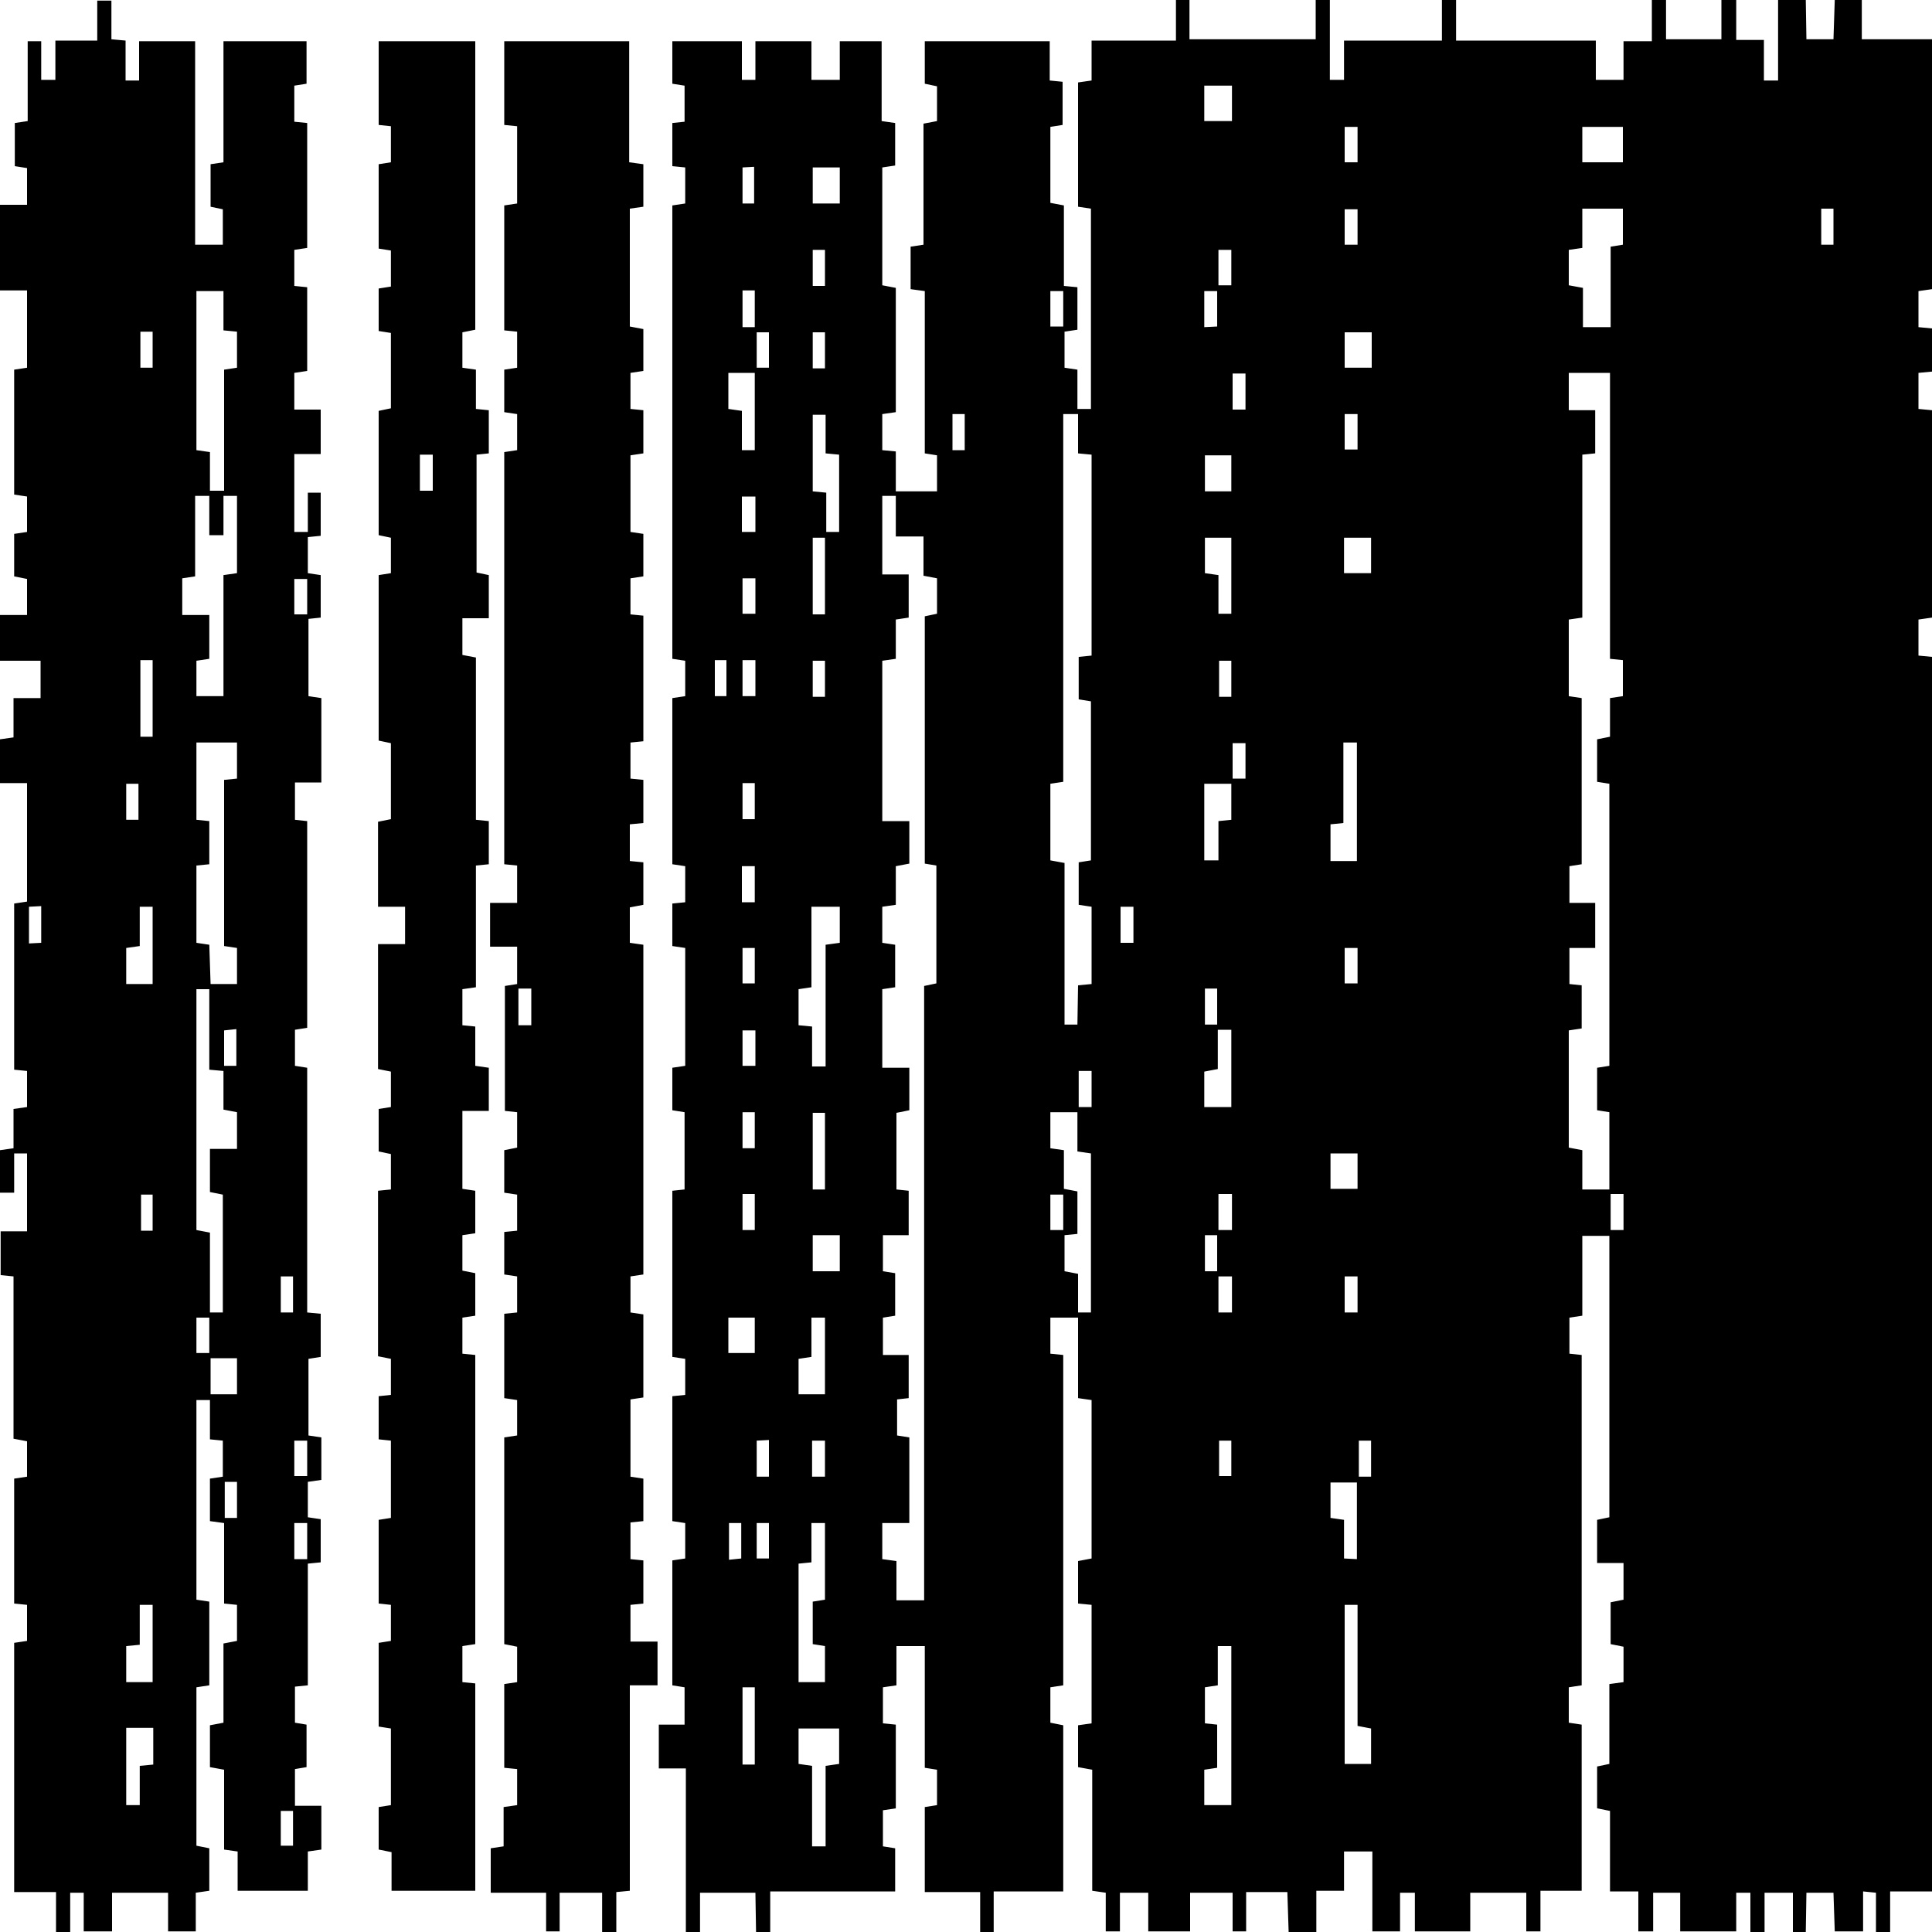
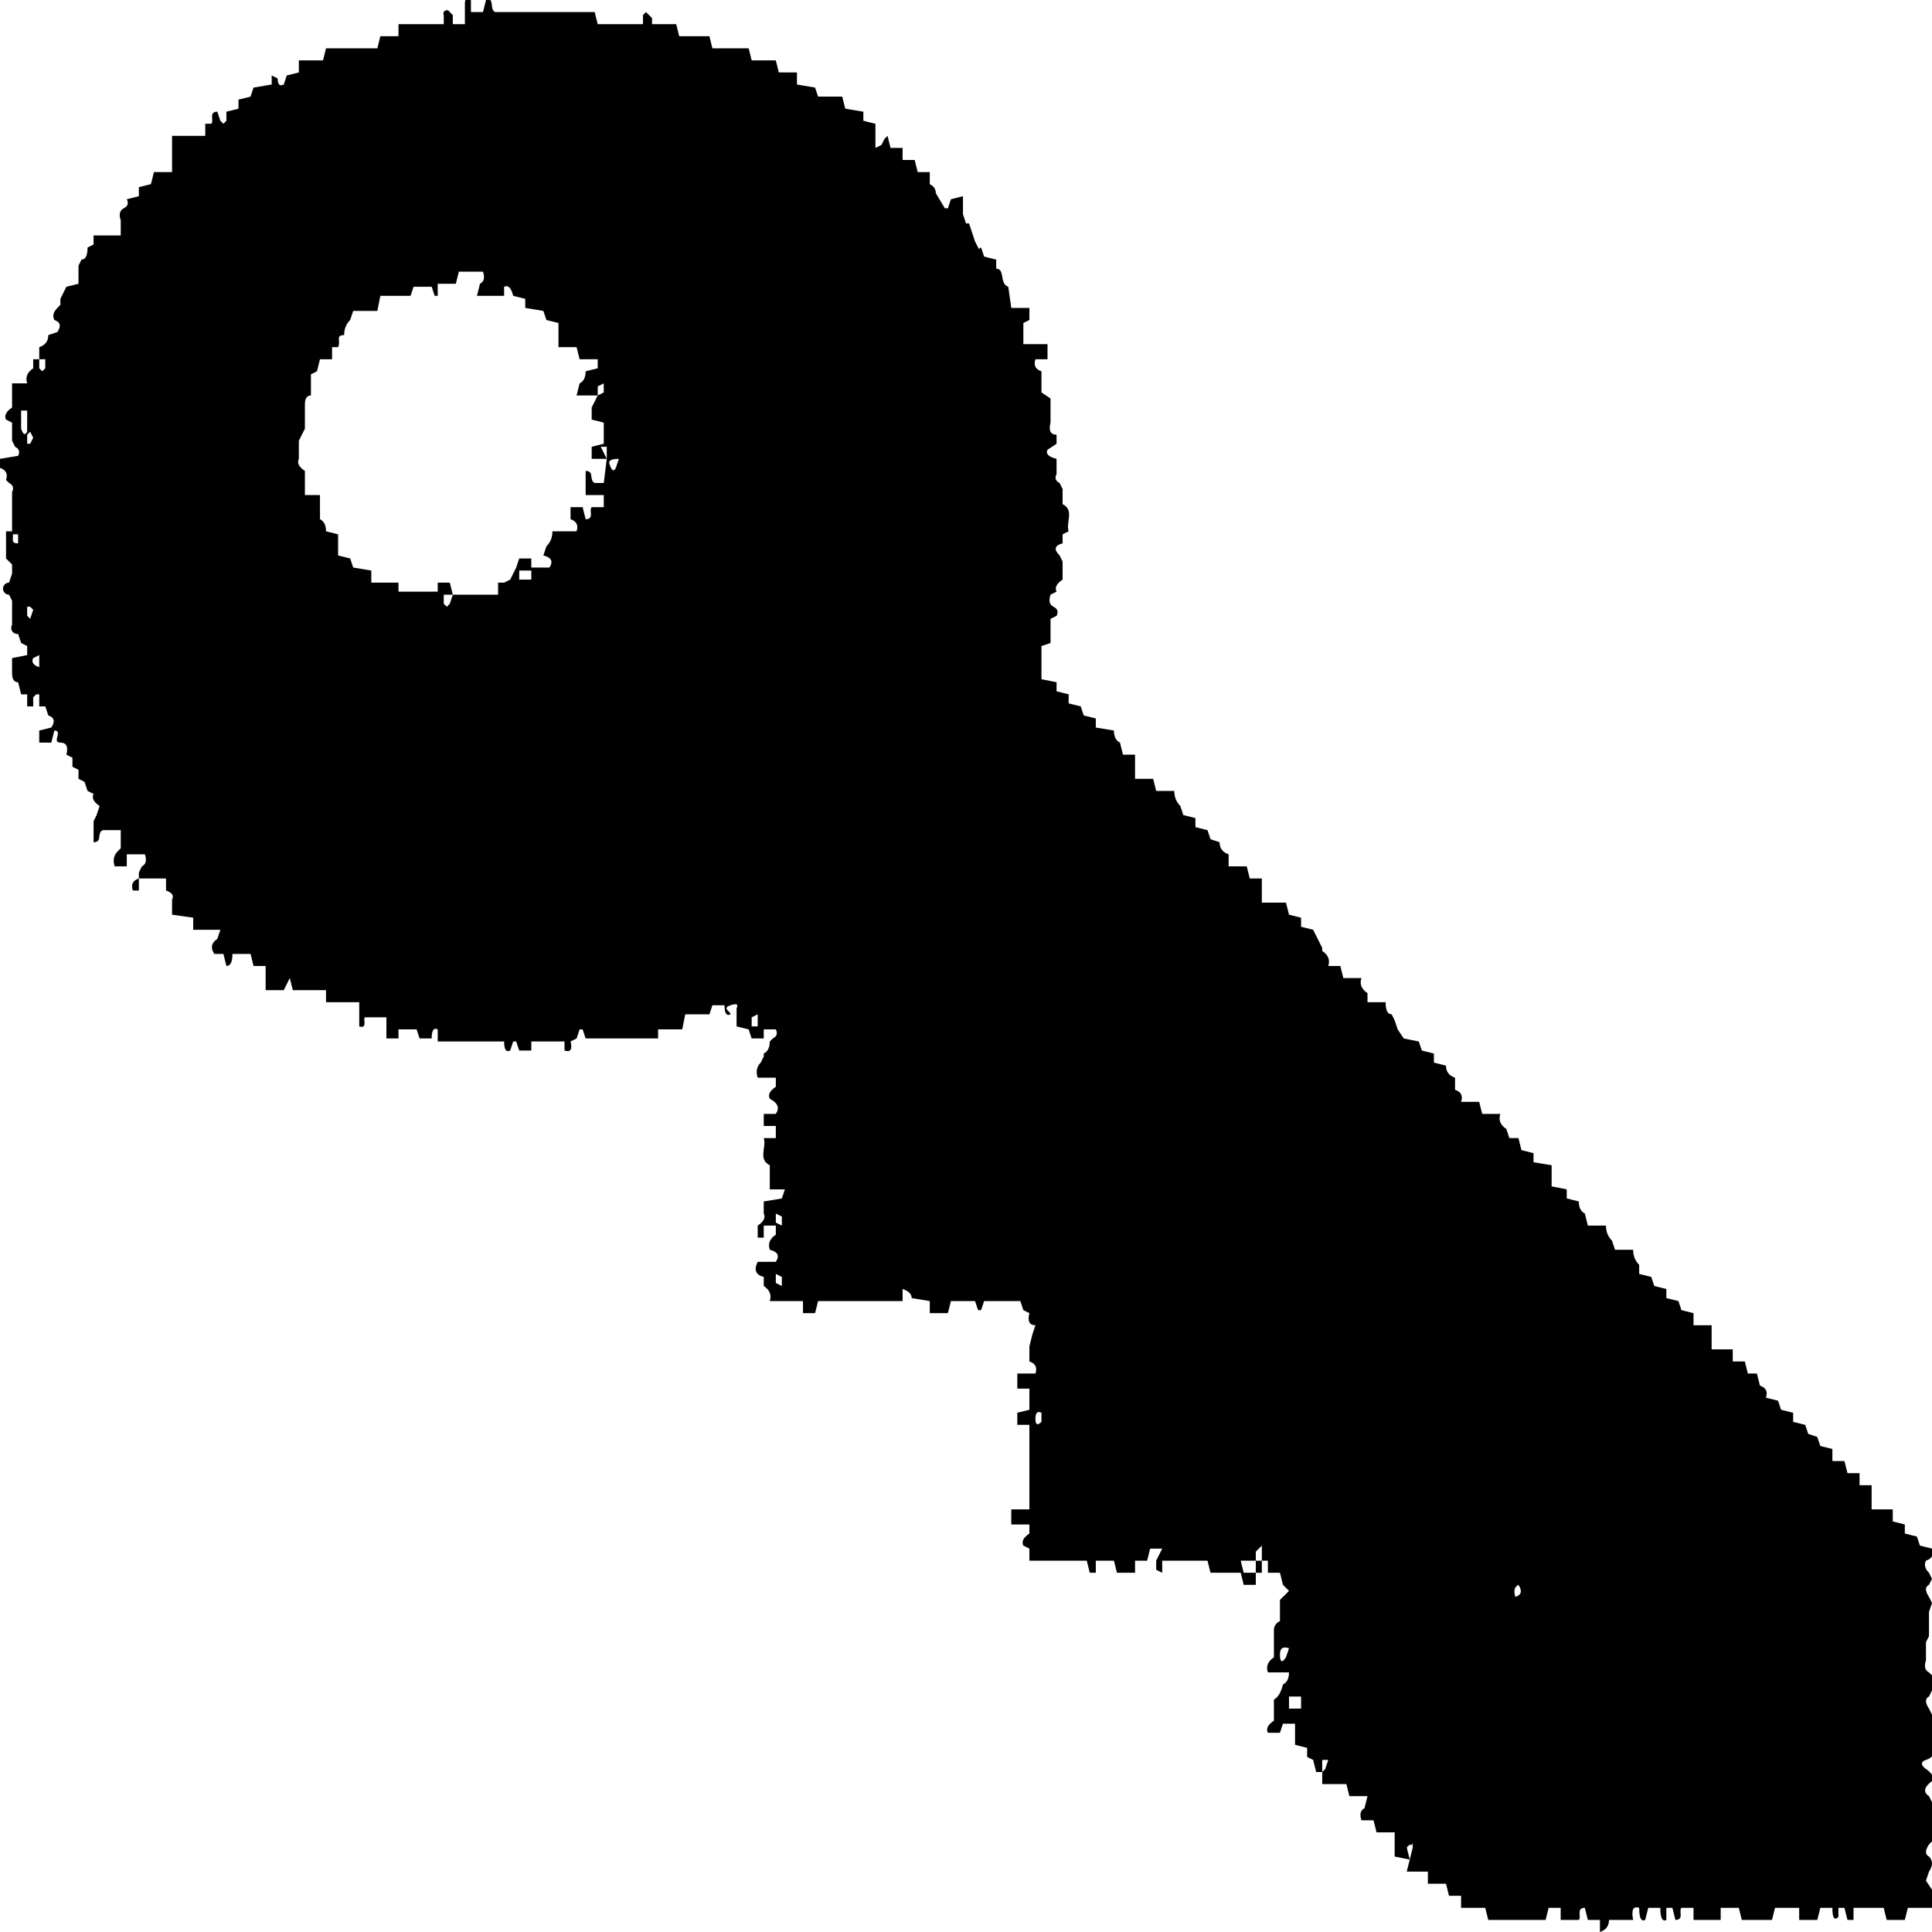
- <svg xmlns="http://www.w3.org/2000/svg" viewBox="0 0 3000 3000">
-   <path d="m2456 2617-20 3v55l20 3v258h-64v63h-22v-60h-87v60h-86v-60h-23v60h-43v-124h-44v61h-43v64h-43l-2-62h-64v61h-21v-60h-66v60h-65v-60h-44v60h-22v-60l-21-3v-188l-22-4v-65l21-3v-184l-21-2v-66l21-4v-246l-21-3v-125h-43v56l20 2v513l-20 3v55l20 4v258h-108v63h-21v-62h-86v-132l19-3v-55l-19-3v-189h-44v61l-21 3v56l20 2v130l-20 3v56l19 3v67h-194v63h-22l-1-61h-86v61h-22v-254h-42v-68h40v-58l-19-3v-194l20-3v-55l-20-3v-194l20-2v-56l-20-3v-258l19-2v-120l-19-3v-66l20-3v-183l-20-3v-66l20-2v-56l-20-3v-258l20-3v-55l-20-3V319l20-3v-56l-20-2v-67l19-2v-56l-19-3V64h108v60h21V64h87v60h44V64h65v124l21 3v66l-20 3v183l21 4v193l-21 3v56l21 2v62h64v-56l-19-3V452l-22-3v-66l20-3V192l21-4v-54l-19-4V64h194v61l20 2v67l-19 3v118l21 4v125l21 2v66l-20 3v56l20 3v61h21V324l-20-3V128l21-3V63h131V0h21v61h196V0h22v124h22V63h152V0h22v63h217v61h43V64h44V0h22v61h86V0h23v62h43v63h22V0h43l1 61h42l2-61h42v61h109v388l-21 3v56l21 2v67l-21 2v56l21 2v322l-21 3v56l21 2v1917h-65v63h-22v-61l-20-2v62h-44l-2-60h-42l-1 61h-20v-61h-44v61h-22v-61h-22v60h-87v-60h-42v60h-23v-62h-44v-125l-20-4v-65l19-4v-124l22-3v-55l-20-4v-65l20-4v-57h-41v-67l19-4v-437h-42v124l-20 3v56l19 2Zm-1085-571v58h40v67l-18 2v56l19 3v133h-42v56l22 3v61h43v-954l19-4v-183l-18-3V957l19-4v-55l-21-4v-61h-43v-63h-21v122h41v67l-20 3v61l-21 3v249h42v66l-21 4v60l-21 3v56l20 3v66l-20 3v122h42v66l-20 4v119l19 2v69h-40v56l19 3v66ZM2500 579h-64v58h41v67l-20 2v253l-21 3v119l20 3v258l-19 3v57h40v70h-40v56l19 2v67l-20 3v182l21 4v61h42v-120l-19-3v-66l19-3v-438l-19-3v-66l20-4v-60l20-3v-56l-20-2Zm-849 64v571l-20 3v119l22 4v251h20l1-61 21-2v-120l-20-3v-66l19-3v-247l-19-3v-66l20-2V706l-21-2v-61Zm43 1395v-247l-21-3v-61h-42v56l21 3v60l21 4v66l-20 2v56l21 4v60Zm807-1530V383l19-3v-56h-63v61l-21 3v55l22 4v61ZM1240 2428v184h41v-56l-19-3v-66l19-3v-119h-21v61Zm64-1020h-44v125l-20 3v56l21 2v62h21v-189l22-3Zm608 1395v-247h-21v61l-20 3v56l19 2v67l-20 3v55Zm-651 64h21v-125l21-3v-55h-63v55l21 3Zm827-128h41v-55l-21-4v-188h-20ZM1283 765v61h20V706l-21-2v-60h-20v119Zm824 572v-184h-21v125l-20 2v57Zm-955-638h20V579h-41v56l21 3Zm88 1411v55h41v-119h-21v61Zm652-1217v60h20V835h-41v55Zm-22 826h42v-120h-21v61l-21 4Zm587-1467h63v-55h-63Zm-350 2169v-119h-41v55l21 3v60Zm-237-1085h22v-61l20-2v-56h-42Zm-698 1284h-19v120h19Zm109-773v-119h-19v119Zm0-893V835h-19v119Zm-150 1147h41v-55h-41Zm782-1968h-43v55h43Zm217 383h-42v55h42Zm-868-256v56h42v-56Zm42 1658h-42v56h42Zm762-72h42v-55h-42ZM1912 763v-56h-41v56Zm175 127h42v-55h-42Zm760-510v-56h-19v56Zm-955 63h20v-55h-20Zm-720 65v-57h-19v57Zm459-56v55h20v-55Zm-350 120v-56h-19v56Zm653 64v-56h-20v56Zm-653-192v-56h-19v56Zm217 255v-56h-19v56Zm-346 127h21v-55h-21Zm1 390v56h19v-56Zm587 248h20v-56h-20Zm-587 8v55h19v-55Zm761-263h20v-55h-20Zm-741 391h-20v55h20Zm502 63v56h20v-56Zm-503 120v-56h-19v56Zm740-701v-56h-19v56Zm-759 772v56h19v-56Zm498 56v-55h-20v55Zm262-56h-21v56h21Zm588 0v56h20v-56Zm-588 128h-21v56h21Zm-632-956h-19v56h19Zm0 1267v-56h-20v56Zm612-56v55h19v-55Zm217 0v56h19v-56Zm-958-836h20v-56h-20Zm-20 964v57l19-2v-55Zm21-1340v56h20v-56Zm0-127v55h20v-55Zm18-582v-57l-18 1v56Zm917 1666v56h20v-56ZM1175 571h19v-55h-19Zm933 72h-20v55h20Zm-218-136v-55h-20v56Zm-715 1913h19v-55h-19Zm913-948v55h20v-55Zm-960-391v-56h-18v56Zm980-701v-55h-20v55Zm-914 1913v-57l-19 1v56Zm914-2041v-55h-20v55Zm-237 1283v56h19v-56Zm0 383v56h19v-56ZM478 2617l-20 2v56l18 3v66l-18 3v57h41v68l-21 3v61H369v-61l-21-3v-124l-22-4v-65l21-4v-123l21-4v-56l-20-2v-125l-22-3v-66l20-3v-56l-20-2v-61h-21v310l20 3v130l-20 3v246l20 4v66l-21 3v60h-43v-60h-87v60h-44v-60h-21v61H87v-62H22v-387l20-3v-56l-20-2v-194l20-3v-55l-21-4v-252l-20-2v-68h41v-121H22v61H0v-66l21-3v-61l21-3v-56l-20-2v-258l20-3v-184H0v-68l21-3v-61h42v-58H0v-71h42v-56l-20-4v-66l20-3v-55l-20-3V574l20-3V451H0V318h42v-57l-19-3v-67l20-3V64h21v60h22V63h65V1h22v60l22 2v62h21V64h87v316h43v-55l-19-4v-66l20-3V64h129v66l-19 3v56l20 2v194l-20 3v56l20 2v130l-20 3v57h41v69h-41v121h21v-61h20v67l-20 2v56l20 3v66l-19 2v120l20 3v131h-41v58l19 2v321l-19 3v56l19 3v380l21 2v67l-19 3v119l20 3v66l-21 3v55l20 3v67l-20 2ZM325 1275v67l-20 2v120l20 3 2 61h41v-56l-20-3v-258l20-2v-56h-63v120Zm0 386v-125h-20v374l21 4v124h20v-183l-20-4v-67h42v-57l-21-4v-60Zm-22-891v125l-20 3v57h42v68l-20 3v55h42V893l21-3V770h-21v61h-22v-61Zm44-318h-42v247l21 3v60h22V574l20-3v-56l-21-2ZM237 1528v-120h-20v61l-21 3v56Zm-41 1028v56h41v-120h-20v62Zm0 127v120h21v-61l21-2v-57Zm22-1658v119h19v-119Zm109 1084v56h41v-56ZM218 515v56h19v-56Zm149 1140v-57l-19 2v55Zm90-701h20v-55h-20Zm-220 957v-56h-18v56Zm218 71h-19v56h19Zm2 255v55h20v-55Zm-108 64v56h19v-56Zm108 120h20v-56h-20Zm-21 445h19v-54h-19Zm-111-820h-20v55h20ZM64 1407l-19 1v57l19-1Zm151-134v-56h-19v56Zm763 1663-21 2v62h-22v-61h-66v60h-21v-60h-86v-69l20-3v-61l21-3v-56l-20-2v-130l20-3v-55l-20-4v-321l20-3v-55l-20-3v-131l20-2v-56l-20-3v-66l20-2v-56l-20-3v-66l20-4v-55l-19-2v-194l19-3v-58h-42v-68h42v-58l-20-2V702l20-3v-56l-20-3v-66l20-3v-56l-20-2V319l20-3V196l-20-2V64h194v188l22 3v66l-21 3v183l21 4v65l-20 3v56l20 2v67l-20 3v119l20 3v66l-20 3v56l20 2v195l-20 2v56l20 2v67l-21 2v57l21 2v66l-21 4v55l21 3v512l-20 3v56l20 3v129l-20 3v120l20 3v66l-20 2v57l20 2v67l-20 2v57h42v68h-43ZM805 1535v57h20v-57Zm-67 442v66l-20 3v56l20 2v449l-20 3v56l20 2v322H608v-60l-20-4v-66l19-3v-119l-19-3v-130l19-3v-56l-19-2v-130l19-3v-120l-19-2v-67l19-2v-56l-20-4v-257l20-2v-55l-19-4v-66l19-3v-55l-20-4v-194h42v-58h-42v-132l20-4v-118l-19-4V893l19-3v-55l-19-4V638l19-4V517l-19-3v-66l19-3v-56l-19-3V255l19-3v-56l-19-2V64h150v448l-20 4v55l21 3v61l20 2v67l-19 2v183l19 4v67h-41v57l21 4v252l20 2v67l-20 2v189l-21 3v56l20 2v61l21 3v67h-41v121l20 3v66l-20 3v55ZM652 706v56h20v-56Z" />
+ <svg xmlns="http://www.w3.org/2000/svg" viewBox="0 0 640 640">
+   <path d="M614 636h-2l-1-4h-2v3q-2 2-2-3h-4l-1 4h-6v-4h-8l-1 4h-10l-1-4h-6v4h-9v-4h-4c-1 1 1 4-2 4l-1-4h-2v4q-2 1-2-4h-4l-1 4q-2 1-2-4-3-1-2 4h-8q0 3-3 4v-4h-4l-1-4c-3 0-1 3-2 4h-6v-4h-4l-1 4h-19l-1-4h-8v-4h-4l-1-4h-6v-4h-7l1-4 1-4c0-3 0 0-1-1l-1 1 1 4-5-1v-8h-6l-1-4h-4q-1-3 1-4l1-4h-6l-1-4h-8v-4l1-1 1-3h-2v4h-2l-1-4-2-1v-3l-4-1v-7h-4l-1 3h-4q-1-2 2-4v-7q2-1 3-5 2-1 2-4h-7q-1-3 2-5v-9q0-2 2-3v-7l3-3-2-2-1-4h-4v-4h-2v-5l-2 2v3h-5l1 4h4v-4h2v4h-2v4h-4l-1-4h-10l-1-4h-15v4l-2-1v-3l2-4h-4l-1 4h-4v4h-6l-1-4h-6v4h-2l-1-4h-19v-4l-2-1q-1-2 2-4v-3h-6v-5h6v-28h-4v-4l4-1v-7h-4v-5h6q1-3-2-4v-5l1-4 1-3q-3 0-2-4l-2-1-1-3h-12l-1 3h-1l-1-3h-8l-1 4h-6v-4l-6-1q0-2-3-3v4h-28l-1 4h-4v-4h-11q1-3-2-5v-3q-4-1-2-5h6q2-3-2-4-1-3 2-5v-3h-4v4h-2v-4q3-2 2-4v-4l6-1 1-3h-5v-8c-4-2-1-6-2-9h4v-4h-4v-4h4q2-3-2-5-1-2 2-4v-3h-6q-1-3 1-5l1-2v-1q2-1 2-4l1-1q2-1 1-3h-4v3h-4l-1-3-4-1v-6q1-2-2-1c-3 1 0 2 0 3q-2 1-2-3h-4l-1 3h-8l-1 5h-8v3h-24l-1-3h-1l-1 3-2 1q1 4-2 3v-3h-11v3h-4l-1-3h-1l-1 3q-2 1-2-3h-22v-4q-2-1-2 3h-4l-1-3h-6v3h-4v-7h-7c-1 0 1 4-2 3v-8h-11v-4H97l-1-4-2 4h-6v-8h-4l-1-4h-6q0 4-2 4l-1-4h-3q-2-3 1-5l1-3h-9v-4l-7-1v-5q1-2-2-3v-4h-9v4h-2q-1-3 2-4v-2l1-2q2-1 1-4h-6v4h-4q-1-3 1-5l1-1v-6h-6c-2 1 0 4-3 4v-7l1-2 1-3q-3-2-2-4l-2-1-1-3-2-1v-3l-2-1v-3l-2-1q1-4-2-4c-3 0 1-4-2-4l-1 4h-4v-4l4-1q2-3-1-4l-1-3h-2v-4h-1l-1 1v3H9v-4H7l-1-4q-2 0-2-3v-5l5-1v-3l-2-1-1-3a2 2 0 0 1-2-3v-8l-1-2a2 2 0 0 1 0-4l1-3v-3l-2-2v-9h2c1 2-1 4 2 4v-3H4v-14q1-2-1-3l-1-1q1-3-2-4c-3-1 0-2 0-3l6-1q1-2-1-3l-1-2v-6l-2-1q-1-2 2-4v-8h5q-1-3 2-5v-3h2v3l1 1 1-1v-3h-2v-4q3-1 3-4l3-1q2-3-1-4-1-2 1-4l1-1v-2l2-4 4-1v-6l1-2q2 0 2-4l2-1v-3h9v-5q-1-3 1-4t1-3l4-1v-3l4-1 1-4h6V45h11v-4h2c1-1-1-4 2-4l1 3 1 1 1-1v-3l4-1v-3l4-1 1-3 6-1v-3l2 1q0 3 2 2l1-3 4-1v-4h8l1-4h17l1-4h6V8h15V5a1 1 0 0 1 2-1l1 1v3h4V1q0-2 2-1v4h4l1-4c3-1 1 3 3 4h33l1 4h15V5l1-1 2 2v2h8l1 4h10l1 4h12l1 4h8l1 4h6v4l6 1 1 3h8l1 4 6 1v3l4 1v8l2-1 1-2 1-1 1 4h4v4h4l1 4h4v4q2 1 2 3l3 5h1l1-3 4-1v6l1 3h1l2 6c2 4 1 2 2 2l1 3 4 1v3c3 0 1 5 4 6l1 7h6v4l-2 1v7h8v5h-4q-1 3 2 4v7l3 2v8q-1 4 2 4v3l-3 2q-1 2 3 3v5q-1 2 1 3l1 2v5c4 2 1 6 2 9l-2 1v3q-4 1-1 4l1 2v6q-3 2-2 4l-2 1q-1 3 1 4t1 3l-2 1v8l-3 1v11l5 1v3l4 1v3l4 1 1 3 4 1v3l6 1q0 3 2 4l1 4h4v8h6l1 4h6q0 3 2 5l1 3 4 1v3l4 1 1 3 3 1q0 3 3 4v4h6l1 4h4v8h8l1 4 4 1v3l4 1 2 4 1 2v1q3 2 2 5h4l1 4h6q-1 3 2 5v3h6q0 4 2 4l1 2 1 3 2 3 5 1 1 3 4 1v3l4 1q0 3 3 4v4q3 1 2 4h6l1 4h6q-1 3 2 5l1 3h3l1 4 4 1v3l6 1v7l5 1v3l4 1q0 3 2 4l1 4h6q0 3 2 5l1 3h6q0 3 2 5v3l4 1 1 3 4 1v3l4 1 1 3 4 1v4h6v8h7v4h4l1 4h3l1 4q3 1 2 4l4 1 1 3 4 1v3l4 1 1 3 3 1 1 3 4 1v4h4l1 4h4v4h4v8h7v4l4 1v3l4 1 1 3 4 1q1 3-2 4-1 2 1 4l1 2-1 2q-2 1 0 4l1 2-1 3v8l-1 2v6q-1 3 1 4l1 1v5l-1 2q-2 1 0 4l1 2v12q1 2-2 3c-3 1 0 3 0 3q3 2 2 4-4 3-1 5l1 2v13l-1 1q-2 3 0 4 2 2 0 5l-1 3 2 3v6h-8l-1 4h-6l-1-4h-10zM201 152h-5v-4l4-1v-7l-4-1v-4l2-4h-7l1-4q2-1 2-4l4-1v-3h-6l-1-4h-6v-8l-4-1-1-3-6-1v-3l-4-1q-1-4-3-3v3h-9l1-4q2-1 1-4h-8l-1 4h-6v4h-1l-1-3h-6l-1 3h-10l-1 5h-8l-1 3q-2 2-2 5c-3 0-1 2-2 4h-2v4h-4l-1 4-2 1v7q-2 0-2 3v8l-1 2-1 2v6q-1 2 2 4v8h5v8q2 1 2 4l4 1v7l4 1 1 3 6 1v4h9v3h13v-3h4l1 4h-3v3l1 1 1-1 1-3h15v-4h2l2-1 2-4 1-3h4v3h6q2-3-2-4l1-3q2-2 2-5h8q1-3-2-4v-4h4l1 4c3 0 1-3 2-4h4v-4h-6v-8c3 0 1 3 3 4h3zv-4h-2zM9 143v-7H7v6q1 3 2 1m418 423h4v-4h-4zM172 189v3h4v-3Zm28-62-2 1v3l2-1zm57 275v3l2 1v-3zm0 20v3l2 1v-3zm-6-86-2 1v3h2zM10 143l-1 1v3h1l1-2zm195 9q-4 0-3 2 1 3 2 1zM10 201H9v3l1 1 1-3zm335 267q-2-1-2 2t2 1ZM13 221v-4l-2 1q-1 2 2 3m489 308q3-1 1-4-2 1-1 4m-75 17q-3-1-3 2 0 4 2 1z" />
</svg>
